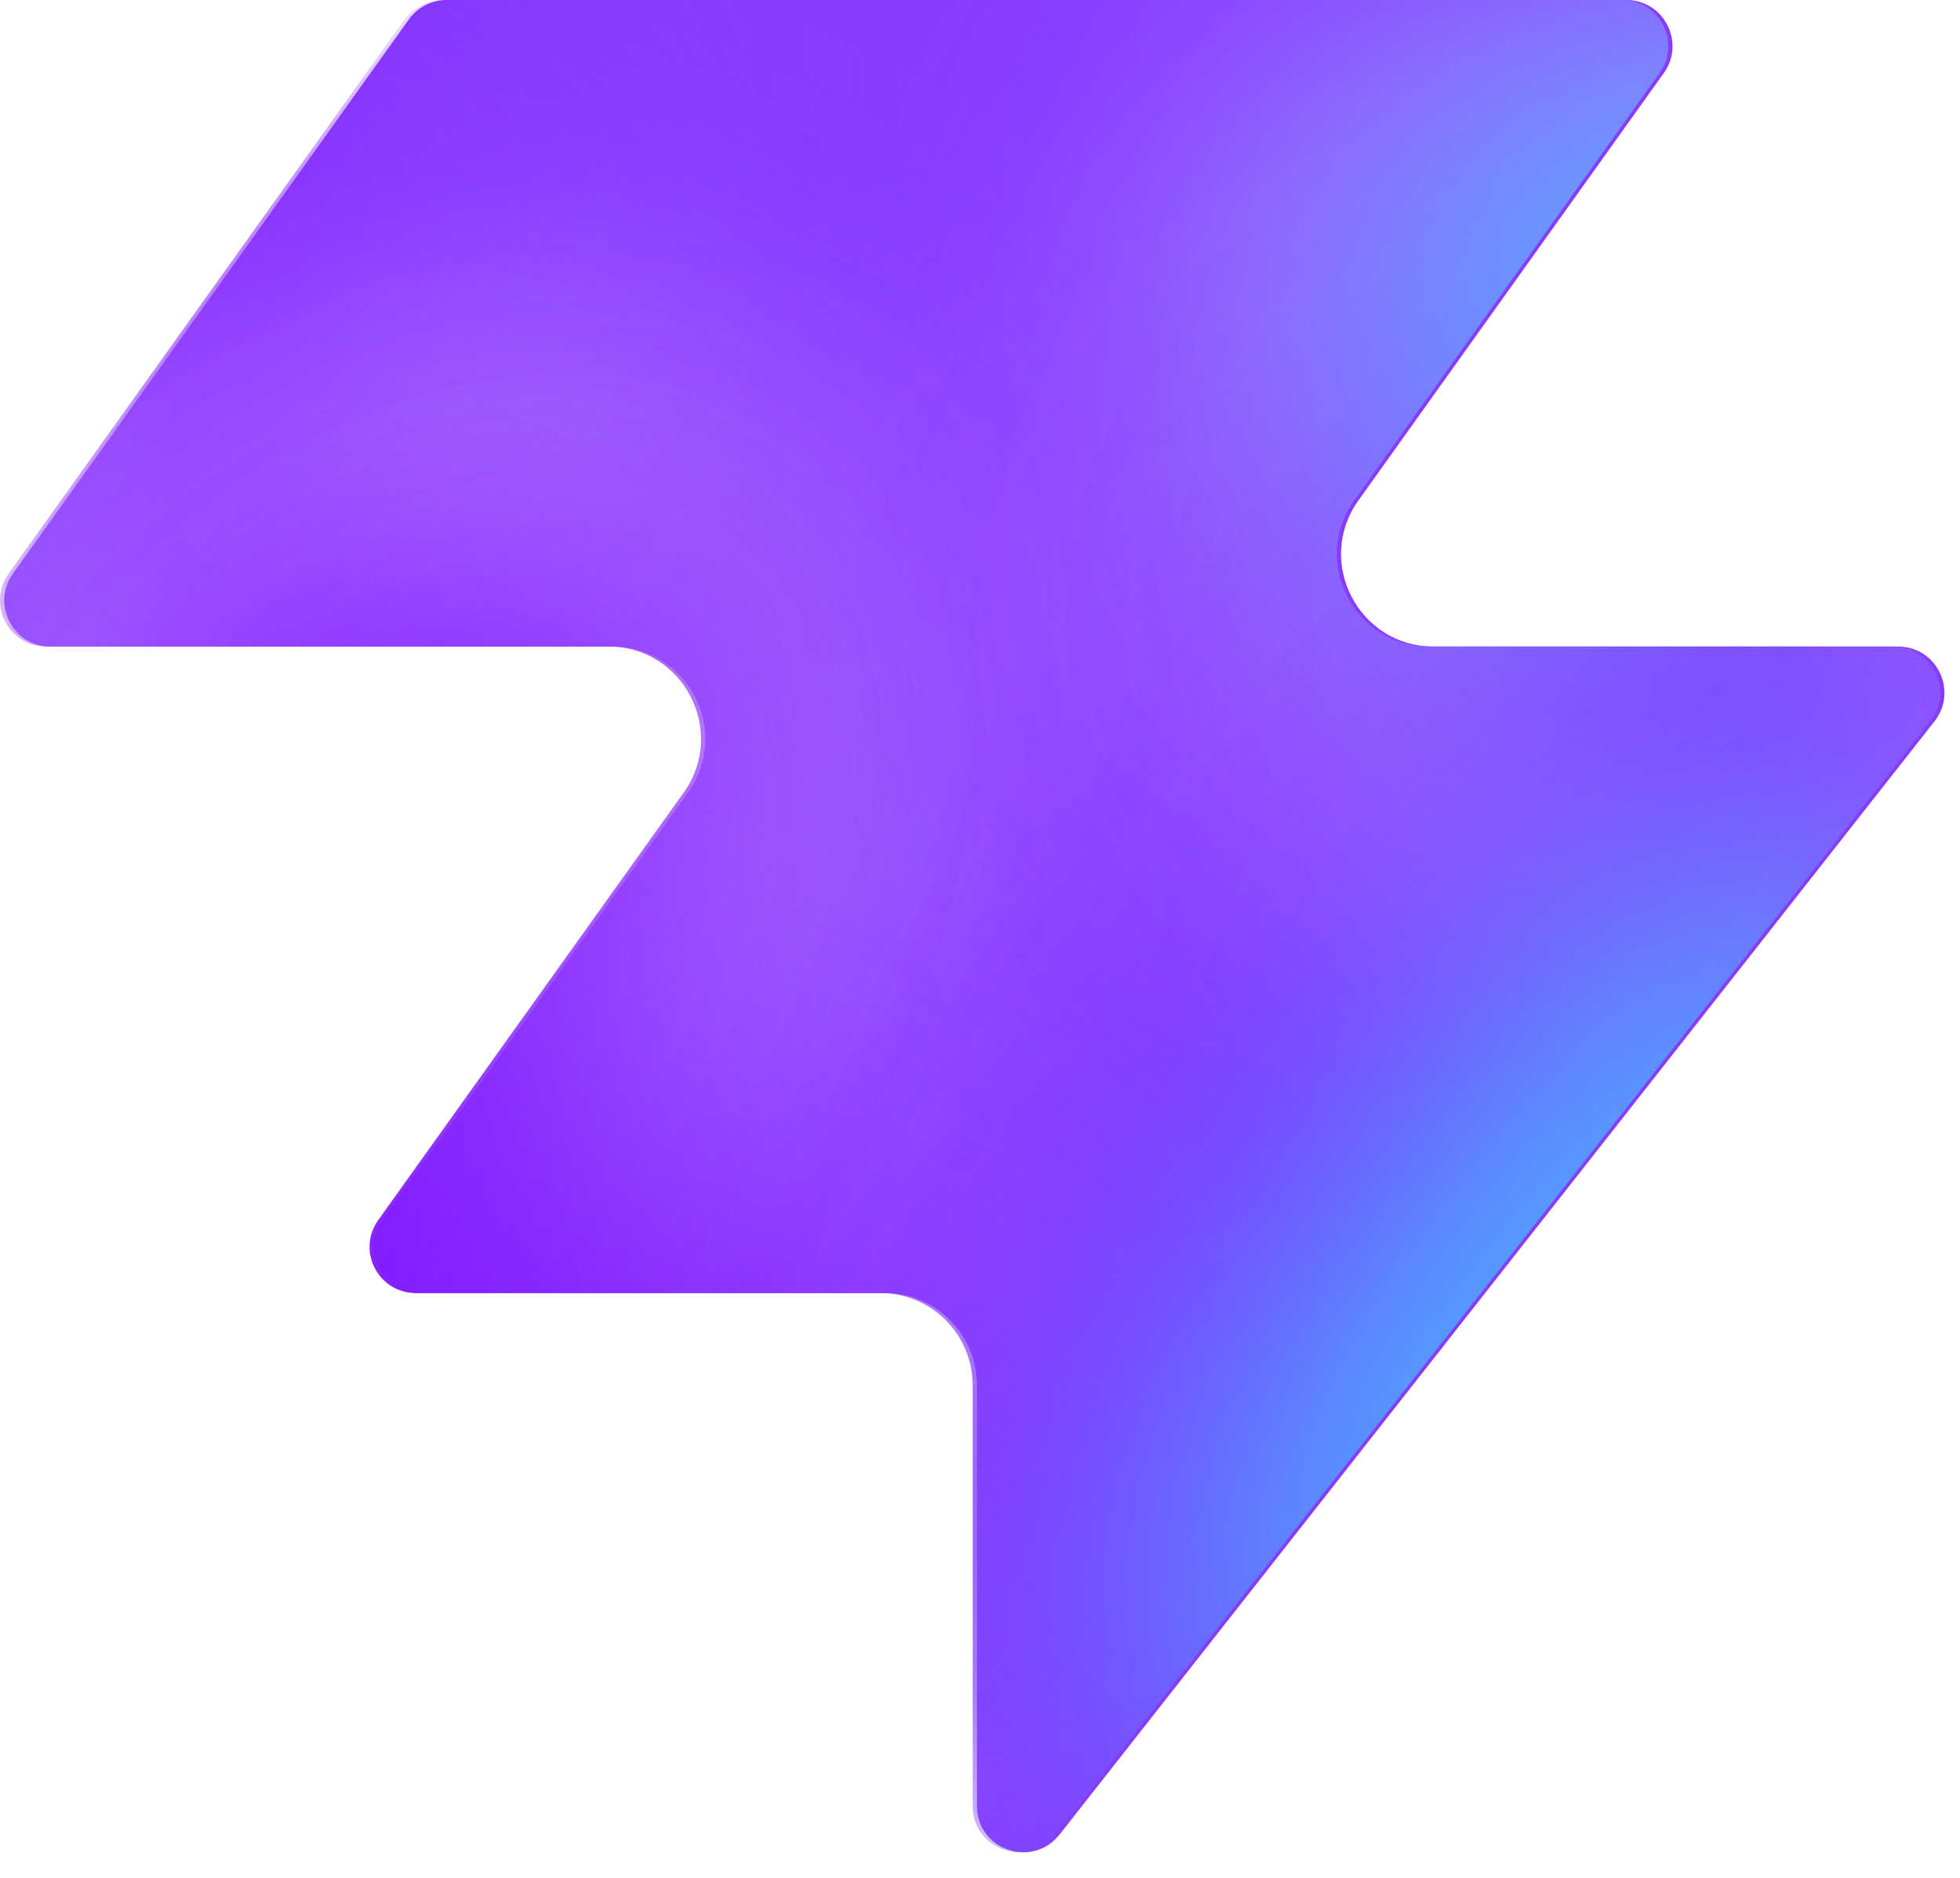
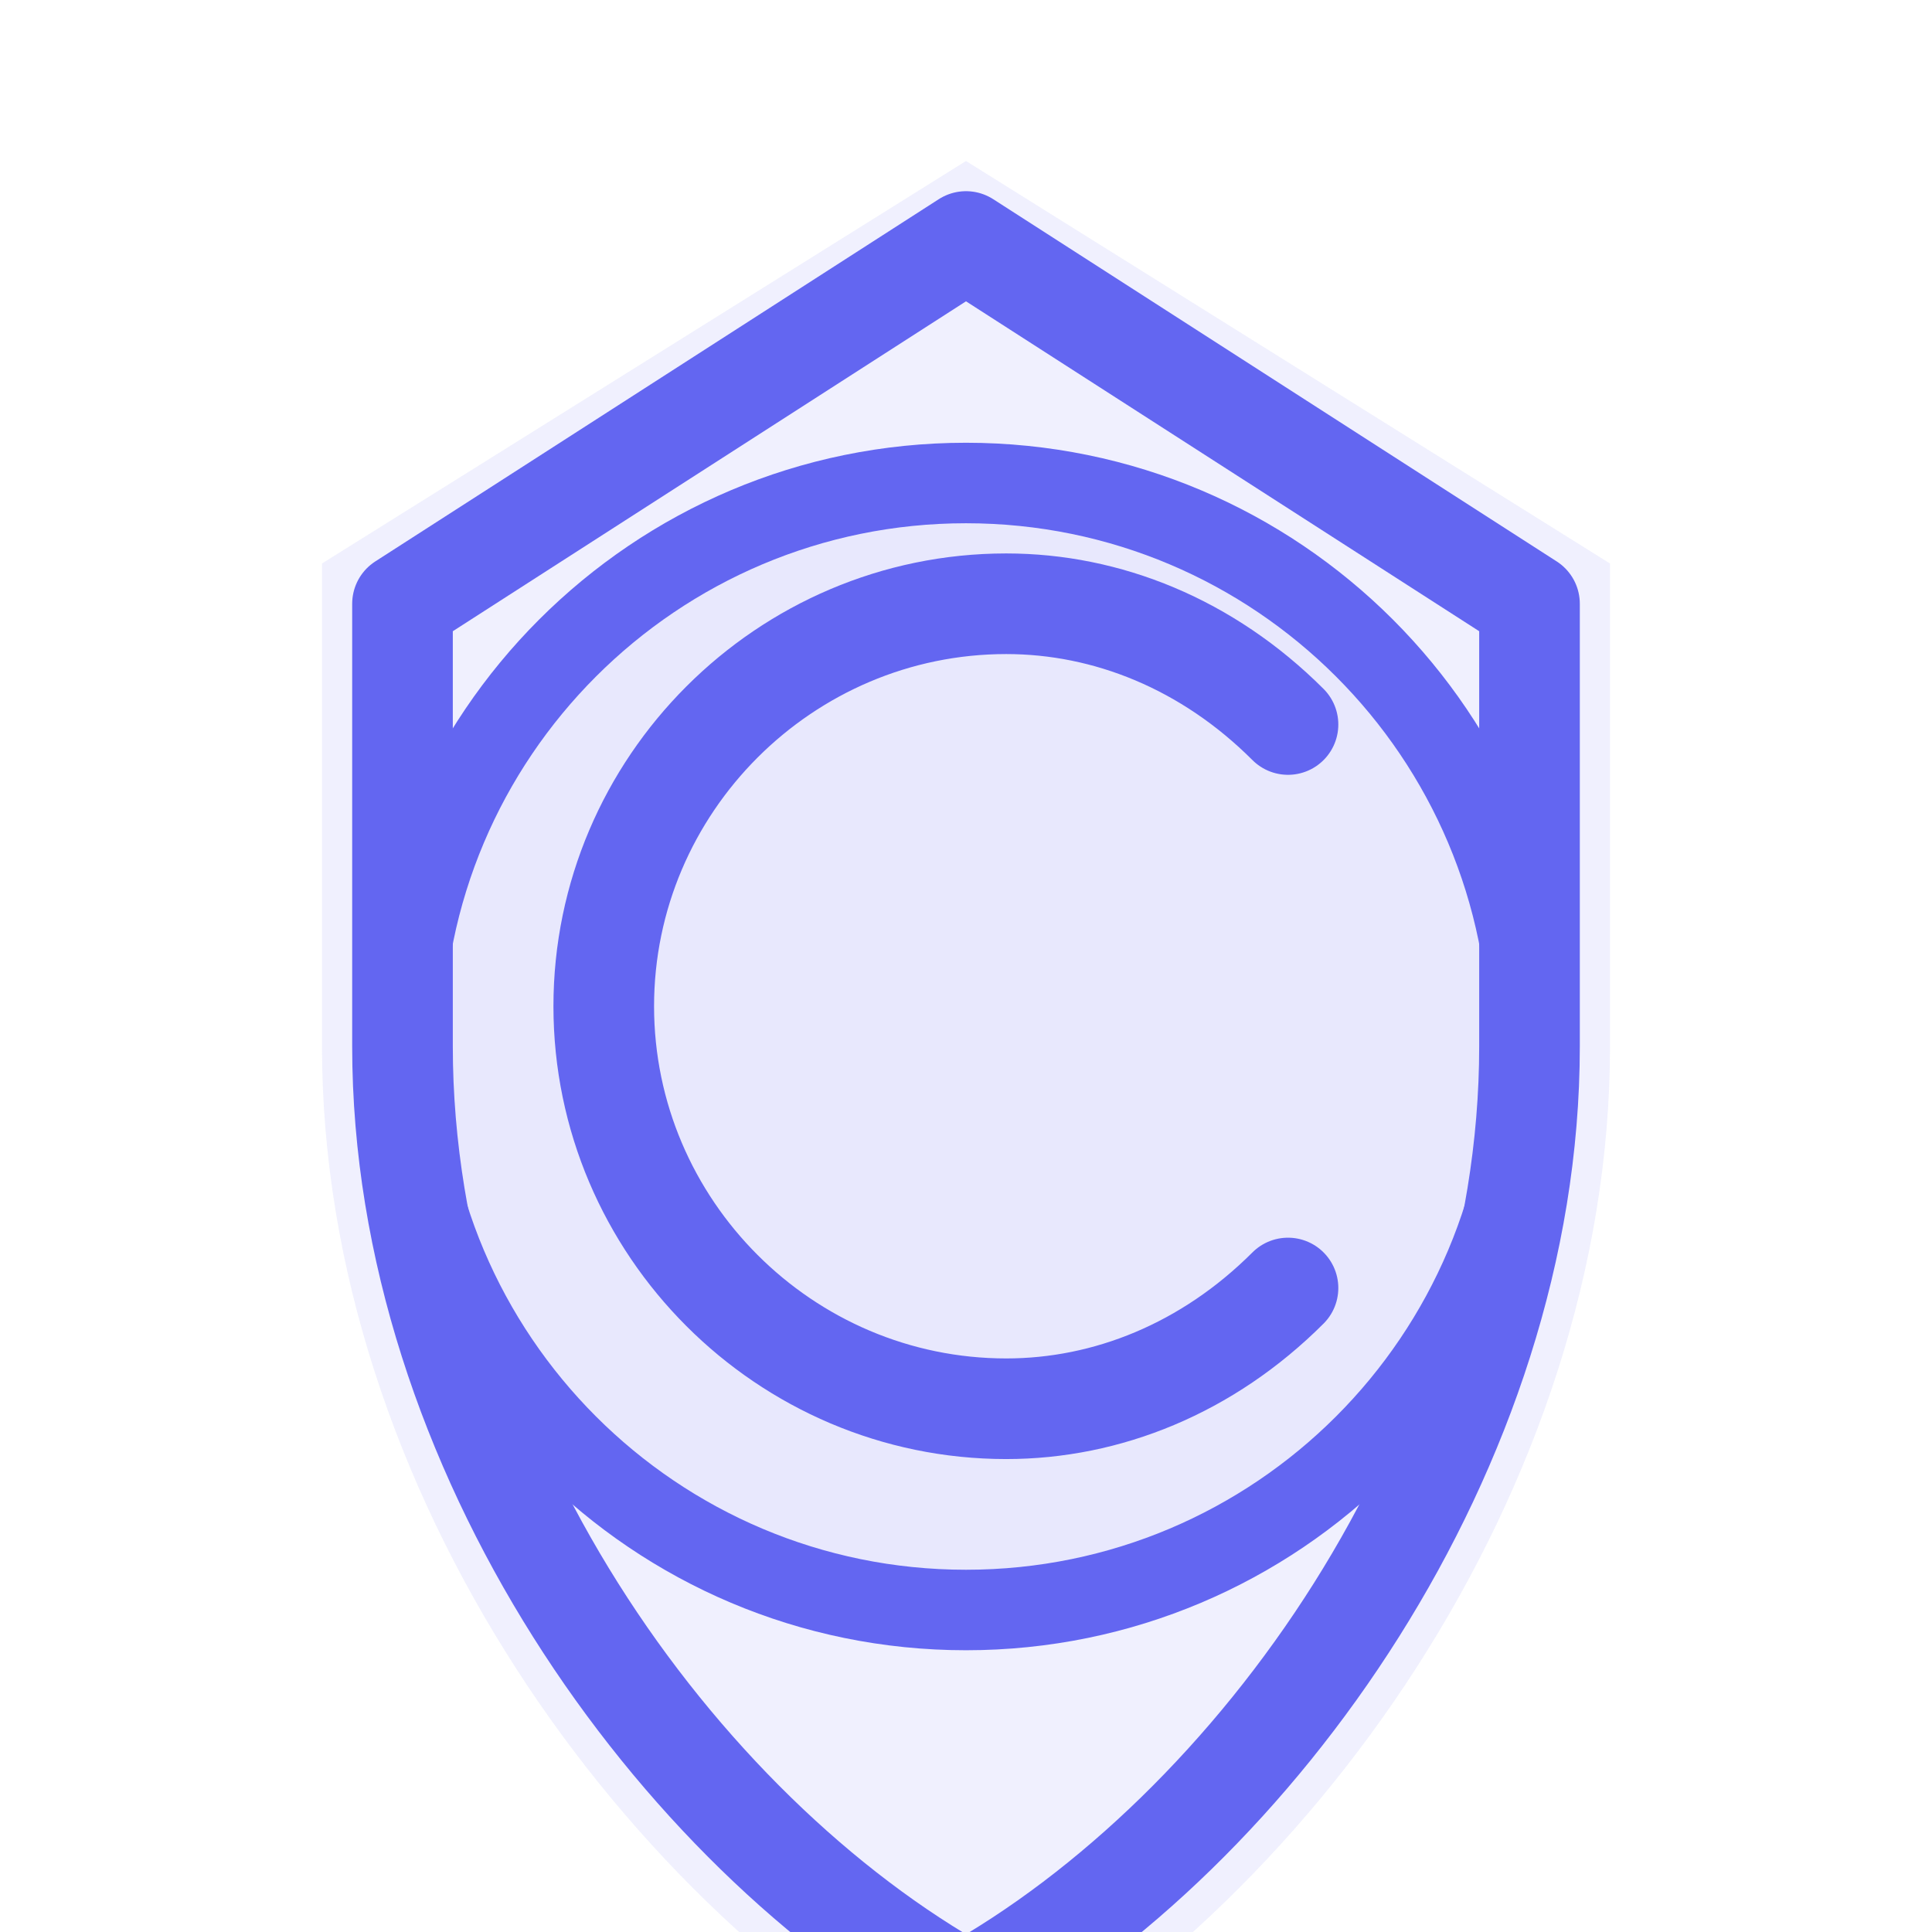
- <svg xmlns="http://www.w3.org/2000/svg" width="48" height="46" fill="none" viewBox="0 0 48 46">
-   <path fill="#863bff" d="M25.946 44.938c-.664.845-2.021.375-2.021-.698V33.937a2.26 2.26 0 0 0-2.262-2.262H10.287c-.92 0-1.456-1.04-.92-1.788l7.48-10.471c1.07-1.497 0-3.578-1.842-3.578H1.237c-.92 0-1.456-1.04-.92-1.788L10.013.474c.214-.297.556-.474.92-.474h28.894c.92 0 1.456 1.04.92 1.788l-7.48 10.471c-1.07 1.498 0 3.579 1.842 3.579h11.377c.943 0 1.473 1.088.89 1.83L25.947 44.94z" style="fill:#863bff;fill:color(display-p3 .525 .23 1);fill-opacity:1" />
-   <mask id="a" width="48" height="46" x="0" y="0" maskUnits="userSpaceOnUse" style="mask-type:alpha">
-     <path fill="#000" d="M25.842 44.938c-.664.844-2.021.375-2.021-.698V33.937a2.26 2.26 0 0 0-2.262-2.262H10.183c-.92 0-1.456-1.04-.92-1.788l7.48-10.471c1.07-1.498 0-3.579-1.842-3.579H1.133c-.92 0-1.456-1.04-.92-1.787L9.91.473c.214-.297.556-.474.92-.474h28.894c.92 0 1.456 1.04.92 1.788l-7.48 10.471c-1.07 1.498 0 3.578 1.842 3.578h11.377c.943 0 1.473 1.088.89 1.832L25.843 44.94z" style="fill:#000;fill-opacity:1" />
-   </mask>
-   <g mask="url(#a)">
-     <g filter="url(#b)">
-       <ellipse cx="5.508" cy="14.704" fill="#ede6ff" rx="5.508" ry="14.704" style="fill:#ede6ff;fill:color(display-p3 .927 .903 1);fill-opacity:1" transform="matrix(.00324 1 1 -.00324 -4.47 31.516)" />
-     </g>
-     <g filter="url(#c)">
-       <ellipse cx="10.399" cy="29.851" fill="#ede6ff" rx="10.399" ry="29.851" style="fill:#ede6ff;fill:color(display-p3 .927 .903 1);fill-opacity:1" transform="matrix(.00324 1 1 -.00324 -39.328 7.883)" />
-     </g>
-     <g filter="url(#d)">
-       <ellipse cx="5.508" cy="30.487" fill="#7e14ff" rx="5.508" ry="30.487" style="fill:#7e14ff;fill:color(display-p3 .492 .077 1);fill-opacity:1" transform="rotate(89.814 -25.913 -14.639)scale(1 -1)" />
-     </g>
-     <g filter="url(#e)">
-       <ellipse cx="5.508" cy="30.599" fill="#7e14ff" rx="5.508" ry="30.599" style="fill:#7e14ff;fill:color(display-p3 .492 .077 1);fill-opacity:1" transform="rotate(89.814 -32.644 -3.334)scale(1 -1)" />
-     </g>
-     <g filter="url(#f)">
-       <ellipse cx="5.508" cy="30.599" fill="#7e14ff" rx="5.508" ry="30.599" style="fill:#7e14ff;fill:color(display-p3 .492 .077 1);fill-opacity:1" transform="matrix(.00324 1 1 -.00324 -34.34 30.47)" />
-     </g>
-     <g filter="url(#g)">
-       <ellipse cx="14.072" cy="22.078" fill="#ede6ff" rx="14.072" ry="22.078" style="fill:#ede6ff;fill:color(display-p3 .927 .903 1);fill-opacity:1" transform="rotate(93.35 24.506 48.493)scale(-1 1)" />
-     </g>
-     <g filter="url(#h)">
-       <ellipse cx="3.47" cy="21.501" fill="#7e14ff" rx="3.47" ry="21.501" style="fill:#7e14ff;fill:color(display-p3 .492 .077 1);fill-opacity:1" transform="rotate(89.009 28.708 47.59)scale(-1 1)" />
-     </g>
-     <g filter="url(#i)">
-       <ellipse cx="3.47" cy="21.501" fill="#7e14ff" rx="3.47" ry="21.501" style="fill:#7e14ff;fill:color(display-p3 .492 .077 1);fill-opacity:1" transform="rotate(89.009 28.708 47.59)scale(-1 1)" />
-     </g>
-     <g filter="url(#j)">
-       <ellipse cx=".387" cy="8.972" fill="#7e14ff" rx="4.407" ry="29.108" style="fill:#7e14ff;fill:color(display-p3 .492 .077 1);fill-opacity:1" transform="rotate(39.51 .387 8.972)" />
-     </g>
-     <g filter="url(#k)">
-       <ellipse cx="47.523" cy="-6.092" fill="#7e14ff" rx="4.407" ry="29.108" style="fill:#7e14ff;fill:color(display-p3 .492 .077 1);fill-opacity:1" transform="rotate(37.892 47.523 -6.092)" />
-     </g>
-     <g filter="url(#l)">
-       <ellipse cx="41.412" cy="6.333" fill="#47bfff" rx="5.971" ry="9.665" style="fill:#47bfff;fill:color(display-p3 .28 .748 1);fill-opacity:1" transform="rotate(37.892 41.412 6.333)" />
-     </g>
-     <g filter="url(#m)">
-       <ellipse cx="-1.879" cy="38.332" fill="#7e14ff" rx="4.407" ry="29.108" style="fill:#7e14ff;fill:color(display-p3 .492 .077 1);fill-opacity:1" transform="rotate(37.892 -1.88 38.332)" />
-     </g>
-     <g filter="url(#n)">
-       <ellipse cx="-1.879" cy="38.332" fill="#7e14ff" rx="4.407" ry="29.108" style="fill:#7e14ff;fill:color(display-p3 .492 .077 1);fill-opacity:1" transform="rotate(37.892 -1.88 38.332)" />
-     </g>
-     <g filter="url(#o)">
-       <ellipse cx="35.651" cy="29.907" fill="#7e14ff" rx="4.407" ry="29.108" style="fill:#7e14ff;fill:color(display-p3 .492 .077 1);fill-opacity:1" transform="rotate(37.892 35.651 29.907)" />
-     </g>
-     <g filter="url(#p)">
-       <ellipse cx="38.418" cy="32.4" fill="#47bfff" rx="5.971" ry="15.297" style="fill:#47bfff;fill:color(display-p3 .28 .748 1);fill-opacity:1" transform="rotate(37.892 38.418 32.4)" />
-     </g>
-   </g>
+ <svg xmlns="http://www.w3.org/2000/svg" width="48" height="48" viewBox="0 0 48 48" fill="none">
  <defs>
-     <filter id="b" width="60.045" height="41.654" x="-19.77" y="16.149" color-interpolation-filters="sRGB" filterUnits="userSpaceOnUse">
-       <feFlood flood-opacity="0" result="BackgroundImageFix" />
-       <feBlend in="SourceGraphic" in2="BackgroundImageFix" result="shape" />
-       <feGaussianBlur result="effect1_foregroundBlur_2002_17158" stdDeviation="7.659" />
-     </filter>
-     <filter id="c" width="90.34" height="51.437" x="-54.613" y="-7.533" color-interpolation-filters="sRGB" filterUnits="userSpaceOnUse">
-       <feFlood flood-opacity="0" result="BackgroundImageFix" />
-       <feBlend in="SourceGraphic" in2="BackgroundImageFix" result="shape" />
-       <feGaussianBlur result="effect1_foregroundBlur_2002_17158" stdDeviation="7.659" />
-     </filter>
-     <filter id="d" width="79.355" height="29.4" x="-49.64" y="2.03" color-interpolation-filters="sRGB" filterUnits="userSpaceOnUse">
-       <feFlood flood-opacity="0" result="BackgroundImageFix" />
-       <feBlend in="SourceGraphic" in2="BackgroundImageFix" result="shape" />
-       <feGaussianBlur result="effect1_foregroundBlur_2002_17158" stdDeviation="4.596" />
-     </filter>
-     <filter id="e" width="79.579" height="29.4" x="-45.045" y="20.029" color-interpolation-filters="sRGB" filterUnits="userSpaceOnUse">
-       <feFlood flood-opacity="0" result="BackgroundImageFix" />
-       <feBlend in="SourceGraphic" in2="BackgroundImageFix" result="shape" />
-       <feGaussianBlur result="effect1_foregroundBlur_2002_17158" stdDeviation="4.596" />
-     </filter>
-     <filter id="f" width="79.579" height="29.4" x="-43.513" y="21.178" color-interpolation-filters="sRGB" filterUnits="userSpaceOnUse">
-       <feFlood flood-opacity="0" result="BackgroundImageFix" />
-       <feBlend in="SourceGraphic" in2="BackgroundImageFix" result="shape" />
-       <feGaussianBlur result="effect1_foregroundBlur_2002_17158" stdDeviation="4.596" />
-     </filter>
-     <filter id="g" width="74.749" height="58.852" x="15.756" y="-17.901" color-interpolation-filters="sRGB" filterUnits="userSpaceOnUse">
-       <feFlood flood-opacity="0" result="BackgroundImageFix" />
-       <feBlend in="SourceGraphic" in2="BackgroundImageFix" result="shape" />
-       <feGaussianBlur result="effect1_foregroundBlur_2002_17158" stdDeviation="7.659" />
-     </filter>
-     <filter id="h" width="61.377" height="25.362" x="23.548" y="2.284" color-interpolation-filters="sRGB" filterUnits="userSpaceOnUse">
-       <feFlood flood-opacity="0" result="BackgroundImageFix" />
-       <feBlend in="SourceGraphic" in2="BackgroundImageFix" result="shape" />
-       <feGaussianBlur result="effect1_foregroundBlur_2002_17158" stdDeviation="4.596" />
-     </filter>
-     <filter id="i" width="61.377" height="25.362" x="23.548" y="2.284" color-interpolation-filters="sRGB" filterUnits="userSpaceOnUse">
-       <feFlood flood-opacity="0" result="BackgroundImageFix" />
-       <feBlend in="SourceGraphic" in2="BackgroundImageFix" result="shape" />
-       <feGaussianBlur result="effect1_foregroundBlur_2002_17158" stdDeviation="4.596" />
-     </filter>
-     <filter id="j" width="56.045" height="63.649" x="-27.636" y="-22.853" color-interpolation-filters="sRGB" filterUnits="userSpaceOnUse">
-       <feFlood flood-opacity="0" result="BackgroundImageFix" />
-       <feBlend in="SourceGraphic" in2="BackgroundImageFix" result="shape" />
-       <feGaussianBlur result="effect1_foregroundBlur_2002_17158" stdDeviation="4.596" />
-     </filter>
-     <filter id="k" width="54.814" height="64.646" x="20.116" y="-38.415" color-interpolation-filters="sRGB" filterUnits="userSpaceOnUse">
-       <feFlood flood-opacity="0" result="BackgroundImageFix" />
-       <feBlend in="SourceGraphic" in2="BackgroundImageFix" result="shape" />
-       <feGaussianBlur result="effect1_foregroundBlur_2002_17158" stdDeviation="4.596" />
-     </filter>
-     <filter id="l" width="33.541" height="35.313" x="24.641" y="-11.323" color-interpolation-filters="sRGB" filterUnits="userSpaceOnUse">
-       <feFlood flood-opacity="0" result="BackgroundImageFix" />
-       <feBlend in="SourceGraphic" in2="BackgroundImageFix" result="shape" />
-       <feGaussianBlur result="effect1_foregroundBlur_2002_17158" stdDeviation="4.596" />
-     </filter>
-     <filter id="m" width="54.814" height="64.646" x="-29.286" y="6.009" color-interpolation-filters="sRGB" filterUnits="userSpaceOnUse">
-       <feFlood flood-opacity="0" result="BackgroundImageFix" />
-       <feBlend in="SourceGraphic" in2="BackgroundImageFix" result="shape" />
-       <feGaussianBlur result="effect1_foregroundBlur_2002_17158" stdDeviation="4.596" />
-     </filter>
-     <filter id="n" width="54.814" height="64.646" x="-29.286" y="6.009" color-interpolation-filters="sRGB" filterUnits="userSpaceOnUse">
-       <feFlood flood-opacity="0" result="BackgroundImageFix" />
-       <feBlend in="SourceGraphic" in2="BackgroundImageFix" result="shape" />
-       <feGaussianBlur result="effect1_foregroundBlur_2002_17158" stdDeviation="4.596" />
-     </filter>
-     <filter id="o" width="54.814" height="64.646" x="8.244" y="-2.416" color-interpolation-filters="sRGB" filterUnits="userSpaceOnUse">
-       <feFlood flood-opacity="0" result="BackgroundImageFix" />
-       <feBlend in="SourceGraphic" in2="BackgroundImageFix" result="shape" />
-       <feGaussianBlur result="effect1_foregroundBlur_2002_17158" stdDeviation="4.596" />
-     </filter>
-     <filter id="p" width="39.409" height="43.623" x="18.713" y="10.588" color-interpolation-filters="sRGB" filterUnits="userSpaceOnUse">
-       <feFlood flood-opacity="0" result="BackgroundImageFix" />
-       <feBlend in="SourceGraphic" in2="BackgroundImageFix" result="shape" />
-       <feGaussianBlur result="effect1_foregroundBlur_2002_17158" stdDeviation="4.596" />
-     </filter>
+     <linearGradient id="flg" x1="8" y1="4" x2="40" y2="44">
+       <stop stop-color="#6366f1" />
+       <stop offset="1" stop-color="#a855f7" />
+     </linearGradient>
  </defs>
+   <path d="M24 4L8 14v12c0 11 7.5 21.5 16 26 8.5-4.5 16-15 16-26V14L24 4z" fill="url(#flg)" opacity="0.10" />
+   <path d="M24 6L10 15v11c0 10 6.8 19.5 14 23.5 7.2-4 14-13.5 14-23.5V15L24 6z" stroke="url(#flg)" stroke-width="2.5" stroke-linejoin="round" />
+   <circle cx="24" cy="26" r="14" fill="url(#flg)" opacity="0.06" />
+   <circle cx="24" cy="26" r="14" stroke="url(#flg)" stroke-width="2" />
+   <path d="M32 18c-2-2-4.5-3-7-3-5.5 0-10 4.5-10 10s4.5 10 10 10c2.5 0 5-1 7-3" stroke="url(#flg)" stroke-width="2.5" stroke-linecap="round" fill="none" />
</svg>
